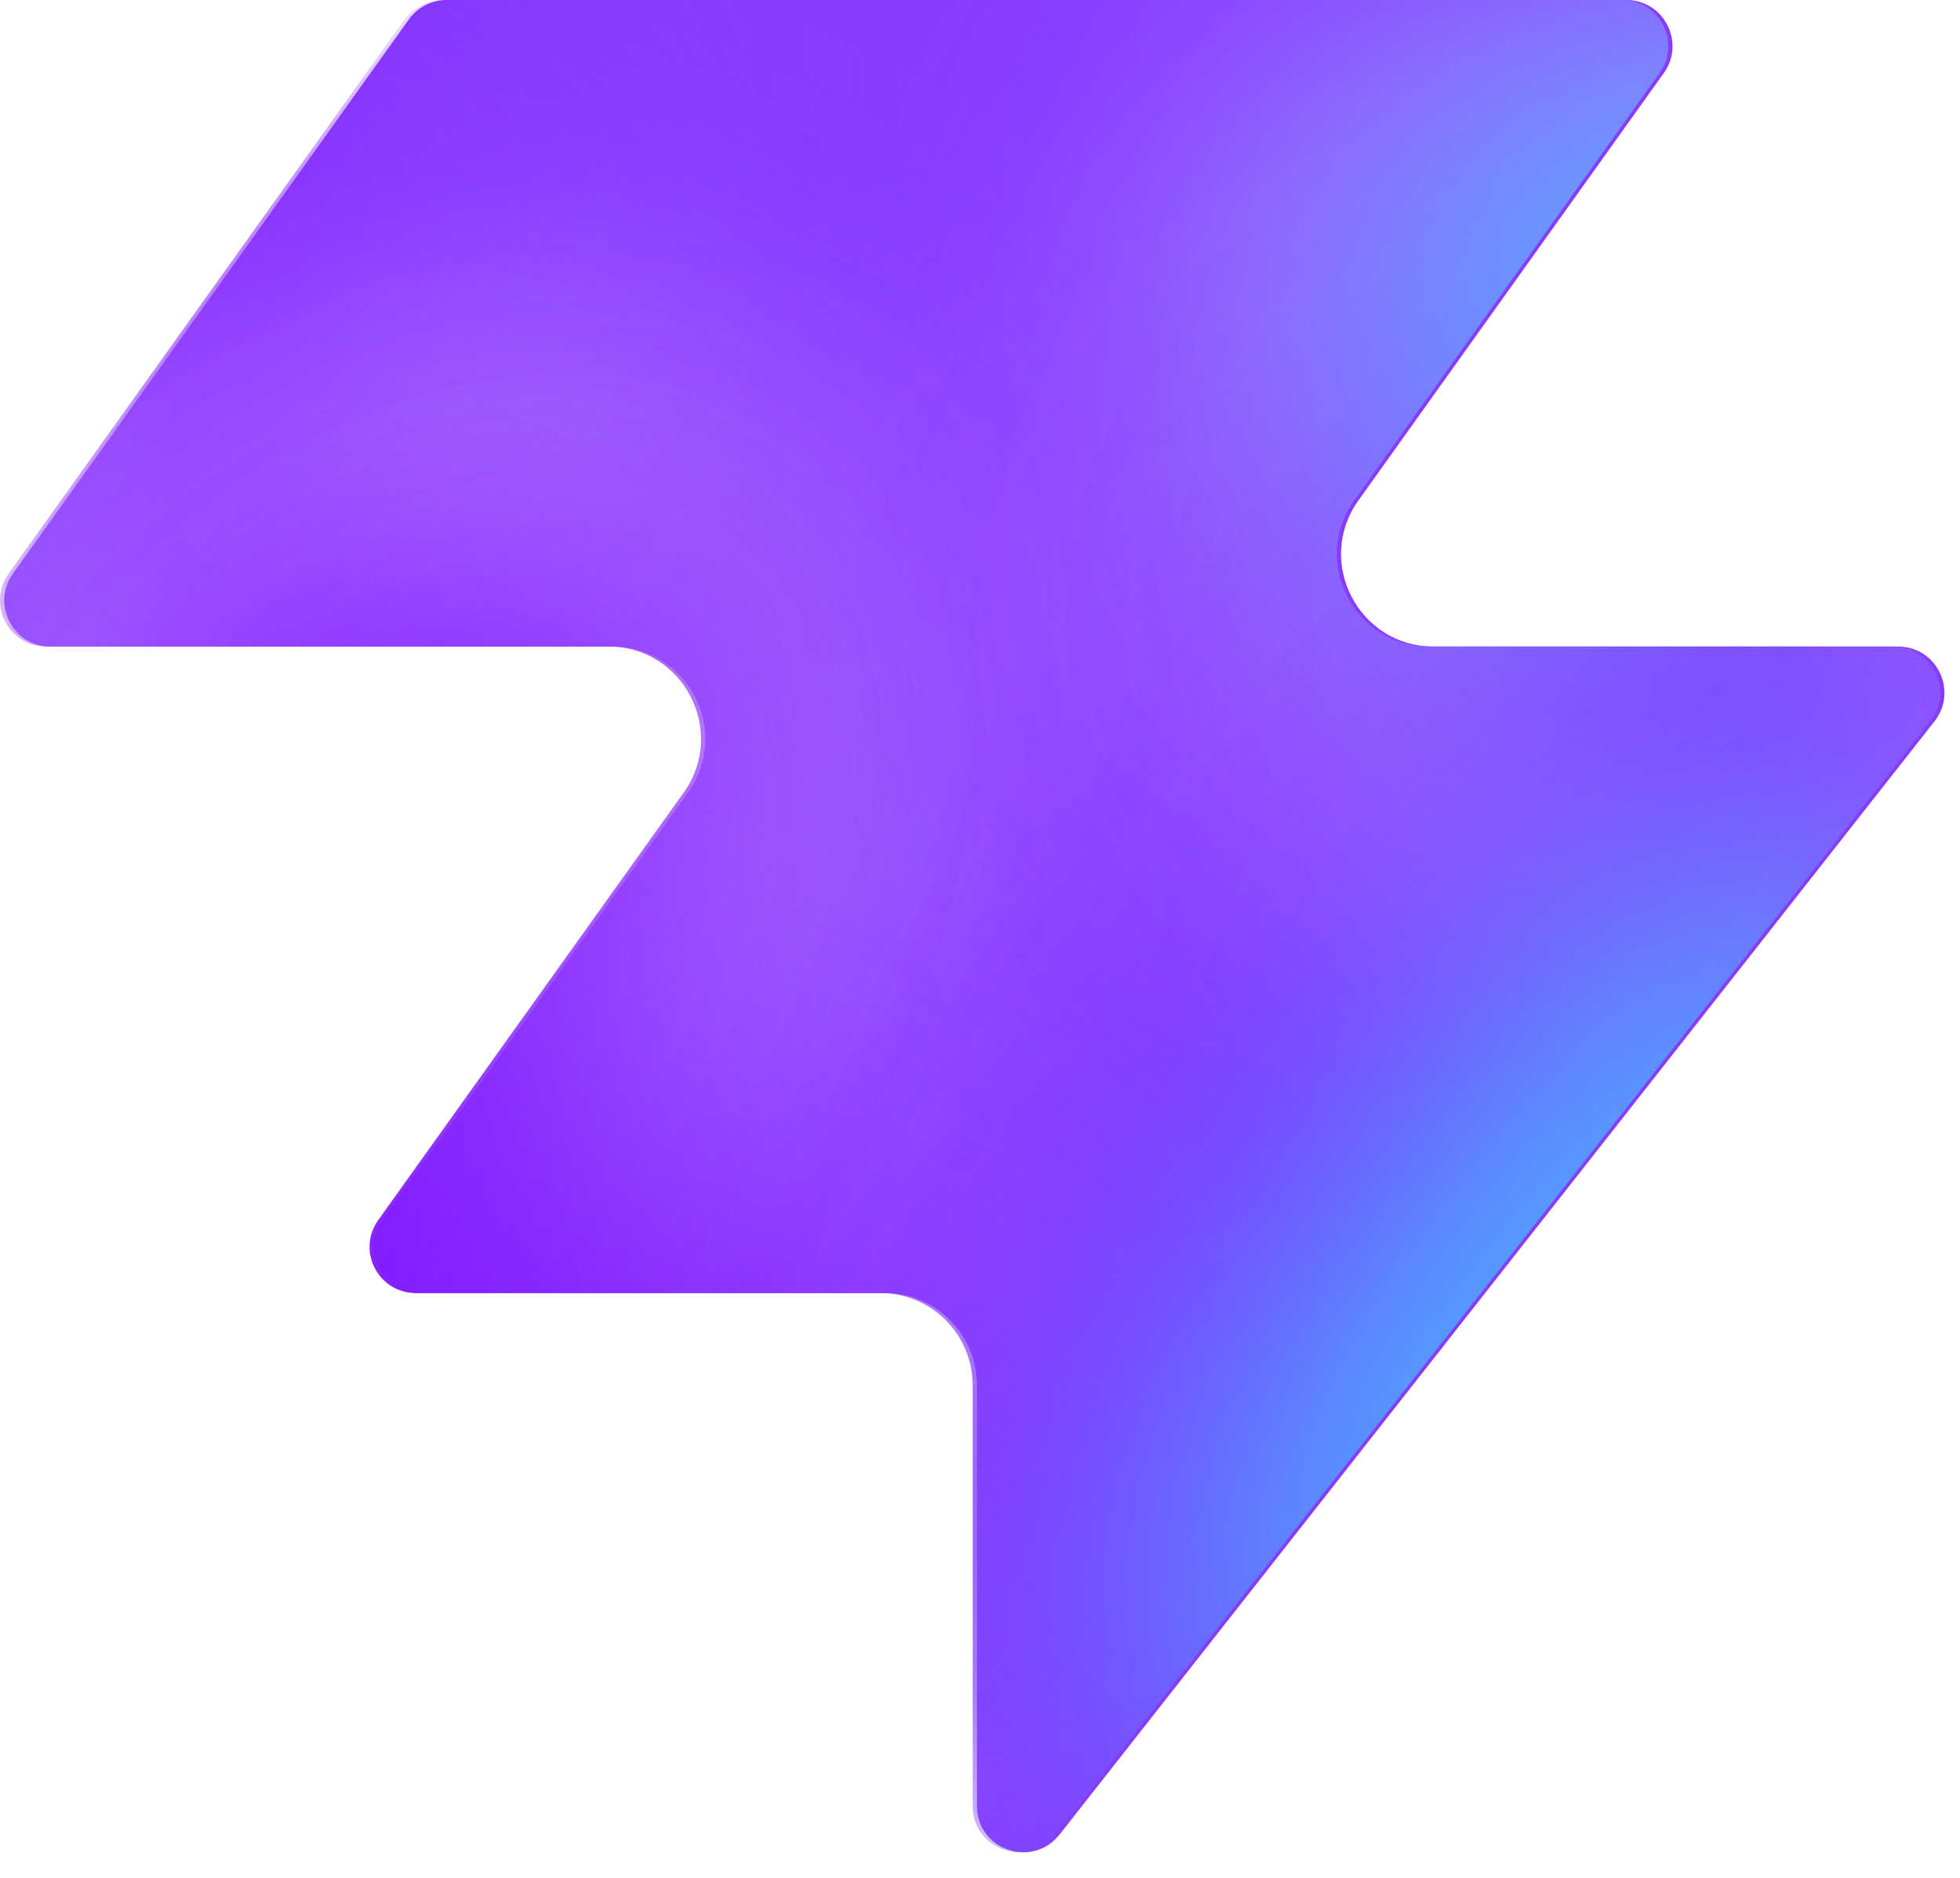
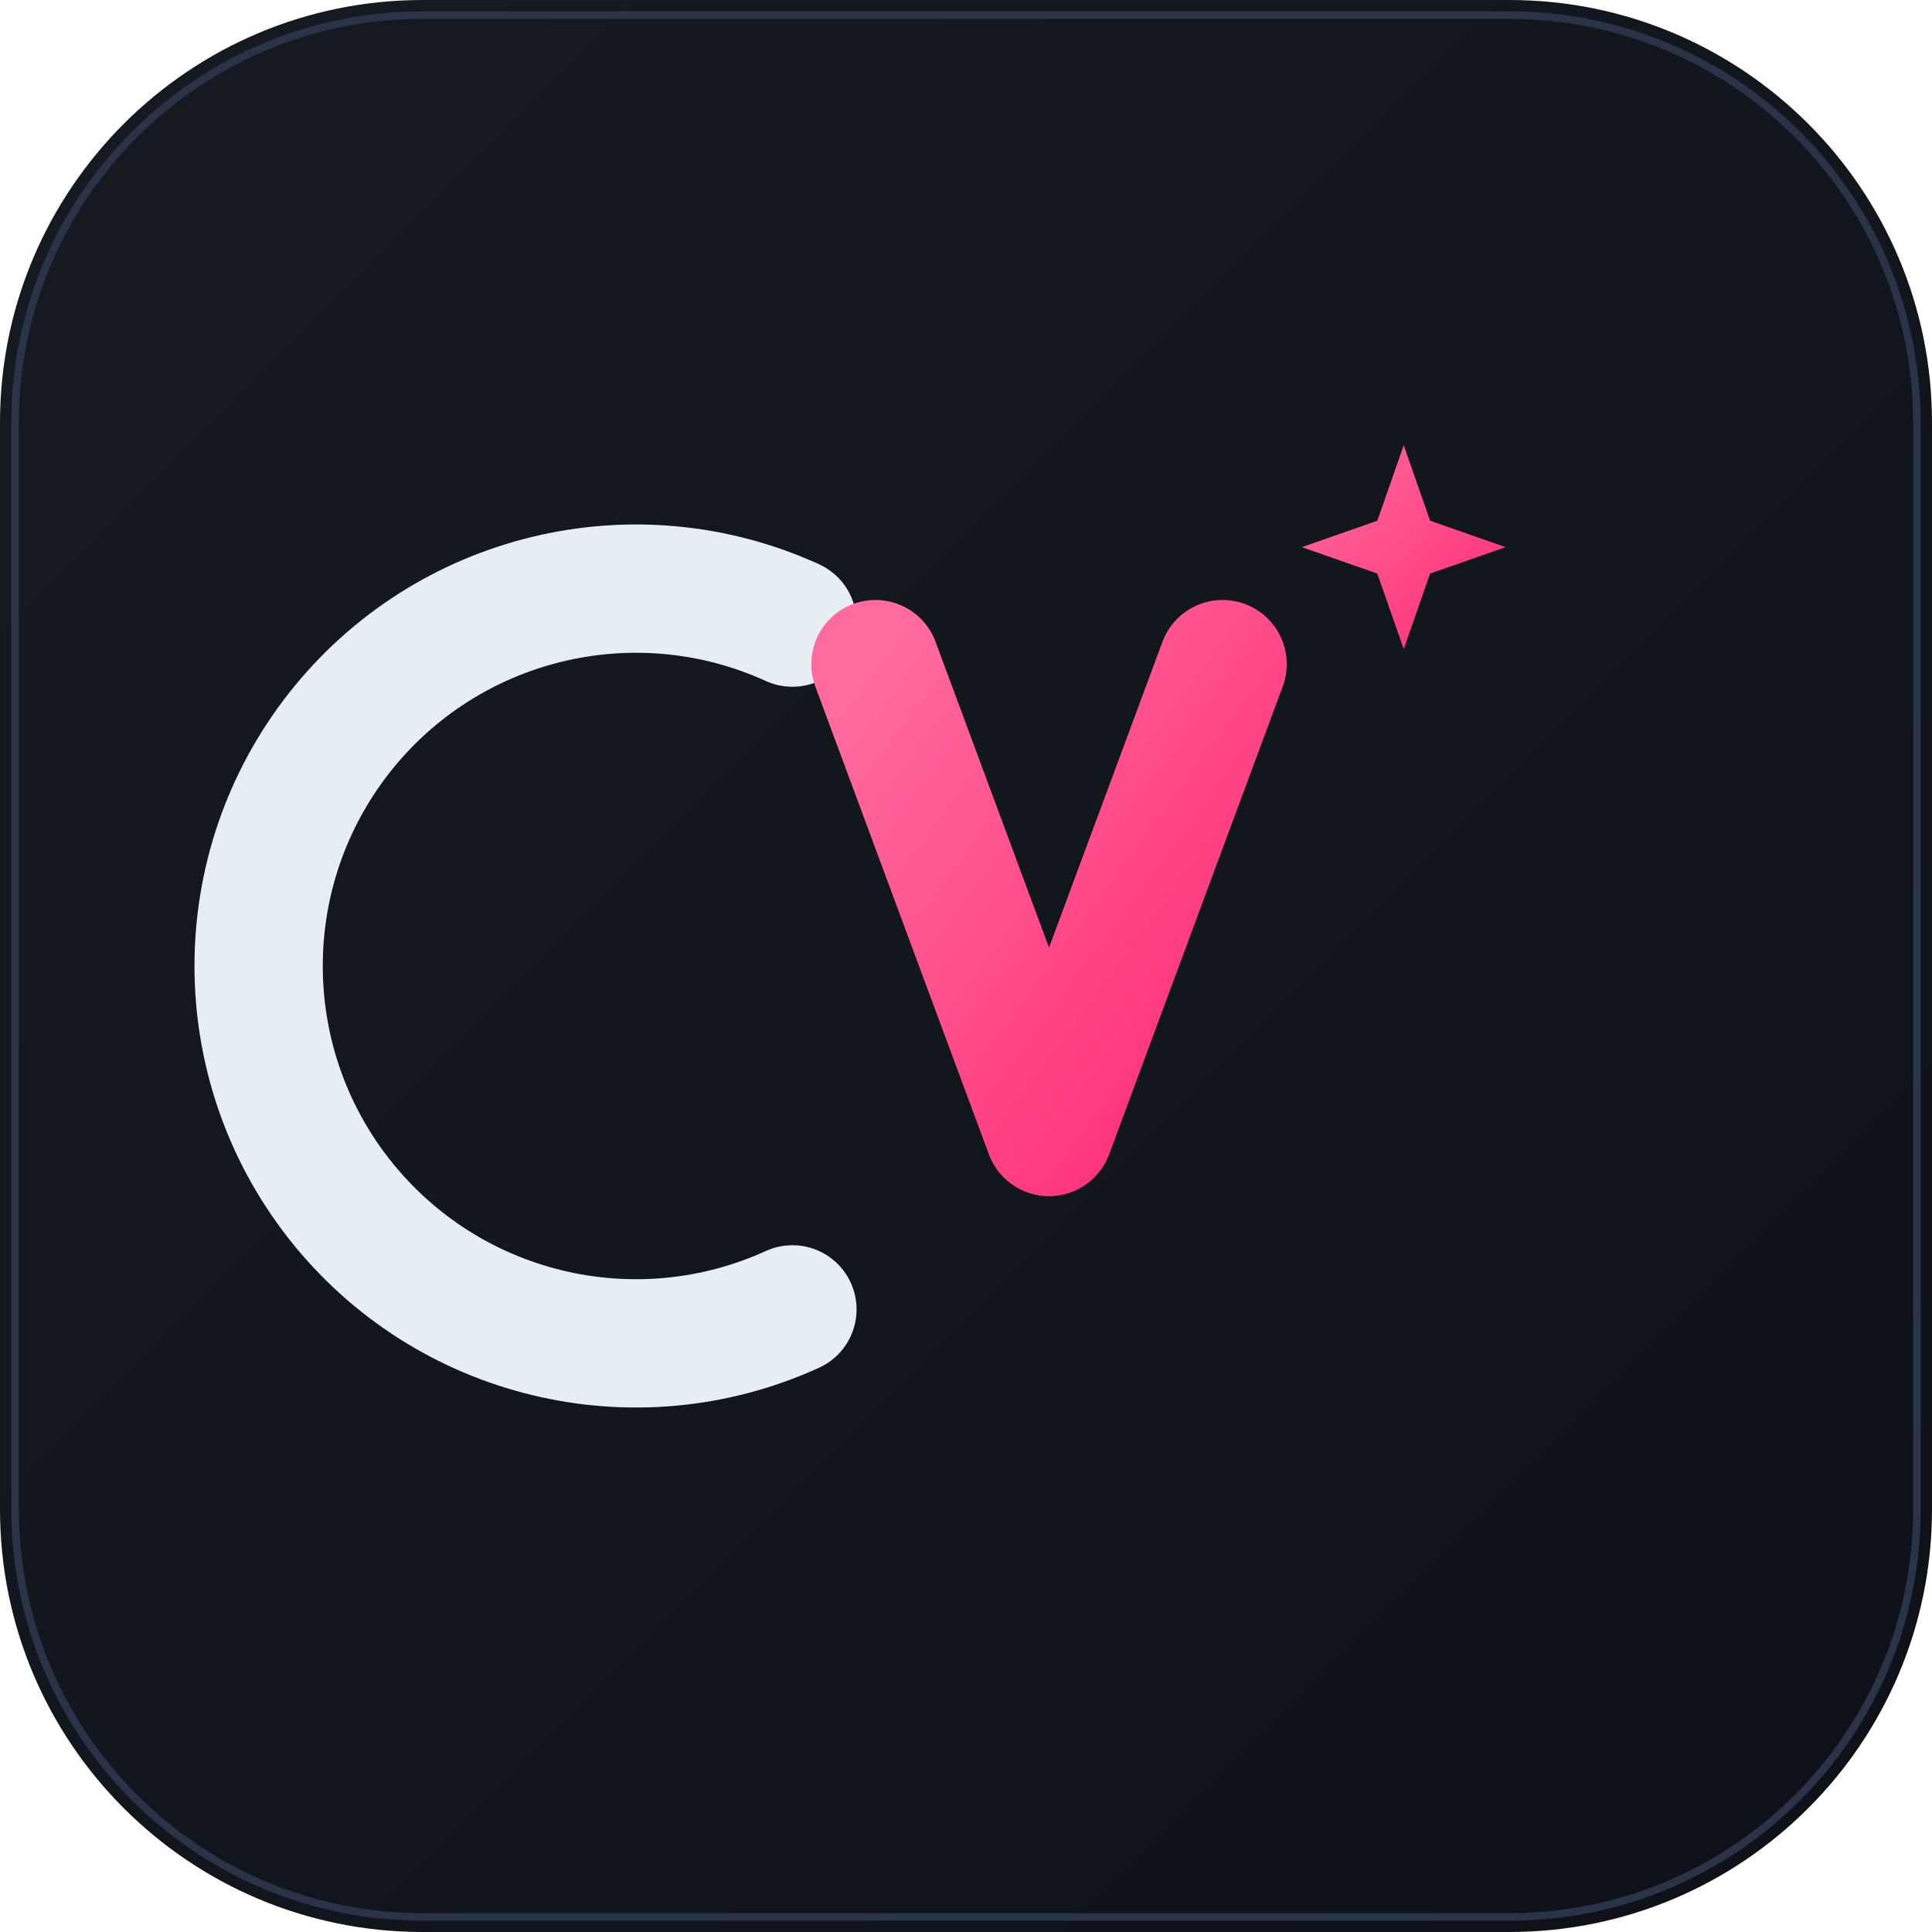
- <svg xmlns="http://www.w3.org/2000/svg" width="48" height="46" fill="none" viewBox="0 0 48 46">
-   <path fill="#863bff" d="M25.946 44.938c-.664.845-2.021.375-2.021-.698V33.937a2.26 2.26 0 0 0-2.262-2.262H10.287c-.92 0-1.456-1.04-.92-1.788l7.48-10.471c1.07-1.497 0-3.578-1.842-3.578H1.237c-.92 0-1.456-1.04-.92-1.788L10.013.474c.214-.297.556-.474.92-.474h28.894c.92 0 1.456 1.04.92 1.788l-7.48 10.471c-1.07 1.498 0 3.579 1.842 3.579h11.377c.943 0 1.473 1.088.89 1.83L25.947 44.94z" style="fill:#863bff;fill:color(display-p3 .525 .23 1);fill-opacity:1" />
-   <mask id="a" width="48" height="46" x="0" y="0" maskUnits="userSpaceOnUse" style="mask-type:alpha">
-     <path fill="#000" d="M25.842 44.938c-.664.844-2.021.375-2.021-.698V33.937a2.26 2.26 0 0 0-2.262-2.262H10.183c-.92 0-1.456-1.04-.92-1.788l7.48-10.471c1.07-1.498 0-3.579-1.842-3.579H1.133c-.92 0-1.456-1.04-.92-1.787L9.91.473c.214-.297.556-.474.92-.474h28.894c.92 0 1.456 1.04.92 1.788l-7.48 10.471c-1.07 1.498 0 3.578 1.842 3.578h11.377c.943 0 1.473 1.088.89 1.832L25.843 44.94z" style="fill:#000;fill-opacity:1" />
-   </mask>
-   <g mask="url(#a)">
-     <g filter="url(#b)">
-       <ellipse cx="5.508" cy="14.704" fill="#ede6ff" rx="5.508" ry="14.704" style="fill:#ede6ff;fill:color(display-p3 .927 .903 1);fill-opacity:1" transform="matrix(.00324 1 1 -.00324 -4.47 31.516)" />
-     </g>
-     <g filter="url(#c)">
-       <ellipse cx="10.399" cy="29.851" fill="#ede6ff" rx="10.399" ry="29.851" style="fill:#ede6ff;fill:color(display-p3 .927 .903 1);fill-opacity:1" transform="matrix(.00324 1 1 -.00324 -39.328 7.883)" />
-     </g>
-     <g filter="url(#d)">
-       <ellipse cx="5.508" cy="30.487" fill="#7e14ff" rx="5.508" ry="30.487" style="fill:#7e14ff;fill:color(display-p3 .492 .077 1);fill-opacity:1" transform="rotate(89.814 -25.913 -14.639)scale(1 -1)" />
-     </g>
-     <g filter="url(#e)">
-       <ellipse cx="5.508" cy="30.599" fill="#7e14ff" rx="5.508" ry="30.599" style="fill:#7e14ff;fill:color(display-p3 .492 .077 1);fill-opacity:1" transform="rotate(89.814 -32.644 -3.334)scale(1 -1)" />
-     </g>
-     <g filter="url(#f)">
-       <ellipse cx="5.508" cy="30.599" fill="#7e14ff" rx="5.508" ry="30.599" style="fill:#7e14ff;fill:color(display-p3 .492 .077 1);fill-opacity:1" transform="matrix(.00324 1 1 -.00324 -34.34 30.47)" />
-     </g>
-     <g filter="url(#g)">
-       <ellipse cx="14.072" cy="22.078" fill="#ede6ff" rx="14.072" ry="22.078" style="fill:#ede6ff;fill:color(display-p3 .927 .903 1);fill-opacity:1" transform="rotate(93.35 24.506 48.493)scale(-1 1)" />
-     </g>
-     <g filter="url(#h)">
-       <ellipse cx="3.47" cy="21.501" fill="#7e14ff" rx="3.47" ry="21.501" style="fill:#7e14ff;fill:color(display-p3 .492 .077 1);fill-opacity:1" transform="rotate(89.009 28.708 47.59)scale(-1 1)" />
-     </g>
-     <g filter="url(#i)">
-       <ellipse cx="3.47" cy="21.501" fill="#7e14ff" rx="3.47" ry="21.501" style="fill:#7e14ff;fill:color(display-p3 .492 .077 1);fill-opacity:1" transform="rotate(89.009 28.708 47.59)scale(-1 1)" />
-     </g>
-     <g filter="url(#j)">
-       <ellipse cx=".387" cy="8.972" fill="#7e14ff" rx="4.407" ry="29.108" style="fill:#7e14ff;fill:color(display-p3 .492 .077 1);fill-opacity:1" transform="rotate(39.51 .387 8.972)" />
-     </g>
-     <g filter="url(#k)">
-       <ellipse cx="47.523" cy="-6.092" fill="#7e14ff" rx="4.407" ry="29.108" style="fill:#7e14ff;fill:color(display-p3 .492 .077 1);fill-opacity:1" transform="rotate(37.892 47.523 -6.092)" />
-     </g>
-     <g filter="url(#l)">
-       <ellipse cx="41.412" cy="6.333" fill="#47bfff" rx="5.971" ry="9.665" style="fill:#47bfff;fill:color(display-p3 .28 .748 1);fill-opacity:1" transform="rotate(37.892 41.412 6.333)" />
-     </g>
-     <g filter="url(#m)">
-       <ellipse cx="-1.879" cy="38.332" fill="#7e14ff" rx="4.407" ry="29.108" style="fill:#7e14ff;fill:color(display-p3 .492 .077 1);fill-opacity:1" transform="rotate(37.892 -1.88 38.332)" />
-     </g>
-     <g filter="url(#n)">
-       <ellipse cx="-1.879" cy="38.332" fill="#7e14ff" rx="4.407" ry="29.108" style="fill:#7e14ff;fill:color(display-p3 .492 .077 1);fill-opacity:1" transform="rotate(37.892 -1.88 38.332)" />
-     </g>
-     <g filter="url(#o)">
-       <ellipse cx="35.651" cy="29.907" fill="#7e14ff" rx="4.407" ry="29.108" style="fill:#7e14ff;fill:color(display-p3 .492 .077 1);fill-opacity:1" transform="rotate(37.892 35.651 29.907)" />
-     </g>
-     <g filter="url(#p)">
-       <ellipse cx="38.418" cy="32.4" fill="#47bfff" rx="5.971" ry="15.297" style="fill:#47bfff;fill:color(display-p3 .28 .748 1);fill-opacity:1" transform="rotate(37.892 38.418 32.4)" />
-     </g>
-   </g>
+ <svg xmlns="http://www.w3.org/2000/svg" width="512" height="512" viewBox="0 0 512 512">
  <defs>
-     <filter id="b" width="60.045" height="41.654" x="-19.77" y="16.149" color-interpolation-filters="sRGB" filterUnits="userSpaceOnUse">
-       <feFlood flood-opacity="0" result="BackgroundImageFix" />
-       <feBlend in="SourceGraphic" in2="BackgroundImageFix" result="shape" />
-       <feGaussianBlur result="effect1_foregroundBlur_2002_17158" stdDeviation="7.659" />
-     </filter>
-     <filter id="c" width="90.34" height="51.437" x="-54.613" y="-7.533" color-interpolation-filters="sRGB" filterUnits="userSpaceOnUse">
-       <feFlood flood-opacity="0" result="BackgroundImageFix" />
-       <feBlend in="SourceGraphic" in2="BackgroundImageFix" result="shape" />
-       <feGaussianBlur result="effect1_foregroundBlur_2002_17158" stdDeviation="7.659" />
-     </filter>
-     <filter id="d" width="79.355" height="29.4" x="-49.64" y="2.03" color-interpolation-filters="sRGB" filterUnits="userSpaceOnUse">
-       <feFlood flood-opacity="0" result="BackgroundImageFix" />
-       <feBlend in="SourceGraphic" in2="BackgroundImageFix" result="shape" />
-       <feGaussianBlur result="effect1_foregroundBlur_2002_17158" stdDeviation="4.596" />
-     </filter>
-     <filter id="e" width="79.579" height="29.4" x="-45.045" y="20.029" color-interpolation-filters="sRGB" filterUnits="userSpaceOnUse">
-       <feFlood flood-opacity="0" result="BackgroundImageFix" />
-       <feBlend in="SourceGraphic" in2="BackgroundImageFix" result="shape" />
-       <feGaussianBlur result="effect1_foregroundBlur_2002_17158" stdDeviation="4.596" />
-     </filter>
-     <filter id="f" width="79.579" height="29.4" x="-43.513" y="21.178" color-interpolation-filters="sRGB" filterUnits="userSpaceOnUse">
-       <feFlood flood-opacity="0" result="BackgroundImageFix" />
-       <feBlend in="SourceGraphic" in2="BackgroundImageFix" result="shape" />
-       <feGaussianBlur result="effect1_foregroundBlur_2002_17158" stdDeviation="4.596" />
-     </filter>
-     <filter id="g" width="74.749" height="58.852" x="15.756" y="-17.901" color-interpolation-filters="sRGB" filterUnits="userSpaceOnUse">
-       <feFlood flood-opacity="0" result="BackgroundImageFix" />
-       <feBlend in="SourceGraphic" in2="BackgroundImageFix" result="shape" />
-       <feGaussianBlur result="effect1_foregroundBlur_2002_17158" stdDeviation="7.659" />
-     </filter>
-     <filter id="h" width="61.377" height="25.362" x="23.548" y="2.284" color-interpolation-filters="sRGB" filterUnits="userSpaceOnUse">
-       <feFlood flood-opacity="0" result="BackgroundImageFix" />
-       <feBlend in="SourceGraphic" in2="BackgroundImageFix" result="shape" />
-       <feGaussianBlur result="effect1_foregroundBlur_2002_17158" stdDeviation="4.596" />
-     </filter>
-     <filter id="i" width="61.377" height="25.362" x="23.548" y="2.284" color-interpolation-filters="sRGB" filterUnits="userSpaceOnUse">
-       <feFlood flood-opacity="0" result="BackgroundImageFix" />
-       <feBlend in="SourceGraphic" in2="BackgroundImageFix" result="shape" />
-       <feGaussianBlur result="effect1_foregroundBlur_2002_17158" stdDeviation="4.596" />
-     </filter>
-     <filter id="j" width="56.045" height="63.649" x="-27.636" y="-22.853" color-interpolation-filters="sRGB" filterUnits="userSpaceOnUse">
-       <feFlood flood-opacity="0" result="BackgroundImageFix" />
-       <feBlend in="SourceGraphic" in2="BackgroundImageFix" result="shape" />
-       <feGaussianBlur result="effect1_foregroundBlur_2002_17158" stdDeviation="4.596" />
-     </filter>
-     <filter id="k" width="54.814" height="64.646" x="20.116" y="-38.415" color-interpolation-filters="sRGB" filterUnits="userSpaceOnUse">
-       <feFlood flood-opacity="0" result="BackgroundImageFix" />
-       <feBlend in="SourceGraphic" in2="BackgroundImageFix" result="shape" />
-       <feGaussianBlur result="effect1_foregroundBlur_2002_17158" stdDeviation="4.596" />
-     </filter>
-     <filter id="l" width="33.541" height="35.313" x="24.641" y="-11.323" color-interpolation-filters="sRGB" filterUnits="userSpaceOnUse">
-       <feFlood flood-opacity="0" result="BackgroundImageFix" />
-       <feBlend in="SourceGraphic" in2="BackgroundImageFix" result="shape" />
-       <feGaussianBlur result="effect1_foregroundBlur_2002_17158" stdDeviation="4.596" />
-     </filter>
-     <filter id="m" width="54.814" height="64.646" x="-29.286" y="6.009" color-interpolation-filters="sRGB" filterUnits="userSpaceOnUse">
-       <feFlood flood-opacity="0" result="BackgroundImageFix" />
-       <feBlend in="SourceGraphic" in2="BackgroundImageFix" result="shape" />
-       <feGaussianBlur result="effect1_foregroundBlur_2002_17158" stdDeviation="4.596" />
-     </filter>
-     <filter id="n" width="54.814" height="64.646" x="-29.286" y="6.009" color-interpolation-filters="sRGB" filterUnits="userSpaceOnUse">
-       <feFlood flood-opacity="0" result="BackgroundImageFix" />
-       <feBlend in="SourceGraphic" in2="BackgroundImageFix" result="shape" />
-       <feGaussianBlur result="effect1_foregroundBlur_2002_17158" stdDeviation="4.596" />
-     </filter>
-     <filter id="o" width="54.814" height="64.646" x="8.244" y="-2.416" color-interpolation-filters="sRGB" filterUnits="userSpaceOnUse">
-       <feFlood flood-opacity="0" result="BackgroundImageFix" />
-       <feBlend in="SourceGraphic" in2="BackgroundImageFix" result="shape" />
-       <feGaussianBlur result="effect1_foregroundBlur_2002_17158" stdDeviation="4.596" />
-     </filter>
-     <filter id="p" width="39.409" height="43.623" x="18.713" y="10.588" color-interpolation-filters="sRGB" filterUnits="userSpaceOnUse">
-       <feFlood flood-opacity="0" result="BackgroundImageFix" />
-       <feBlend in="SourceGraphic" in2="BackgroundImageFix" result="shape" />
-       <feGaussianBlur result="effect1_foregroundBlur_2002_17158" stdDeviation="4.596" />
-     </filter>
+     <linearGradient id="bg-gradient" x1="0%" y1="0%" x2="100%" y2="100%">
+       <stop offset="0%" stop-color="#161b22" />
+       <stop offset="100%" stop-color="#0d1117" />
+     </linearGradient>
+     <linearGradient id="accent-gradient" x1="0%" y1="0%" x2="100%" y2="100%">
+       <stop offset="0%" stop-color="#ff6b9d" />
+       <stop offset="100%" stop-color="#ff2d78" />
+     </linearGradient>
  </defs>
+   <rect width="512" height="512" rx="112" fill="url(#bg-gradient)" />
+   <rect x="4" y="4" width="504" height="504" rx="108" fill="none" stroke="#2a3348" stroke-width="2" />
+   <path d="M 210 165        A 100 100 0 1 0 210 347" fill="none" stroke="#e6edf3" stroke-width="34" stroke-linecap="round" />
+   <path d="M 232 176 L 278 300 L 324 176" fill="none" stroke="url(#accent-gradient)" stroke-width="34" stroke-linecap="round" stroke-linejoin="round" />
+   <path d="M372 118 L379 138 L399 145 L379 152 L372 172 L365 152 L345 145 L365 138 Z" fill="url(#accent-gradient)" />
</svg>
